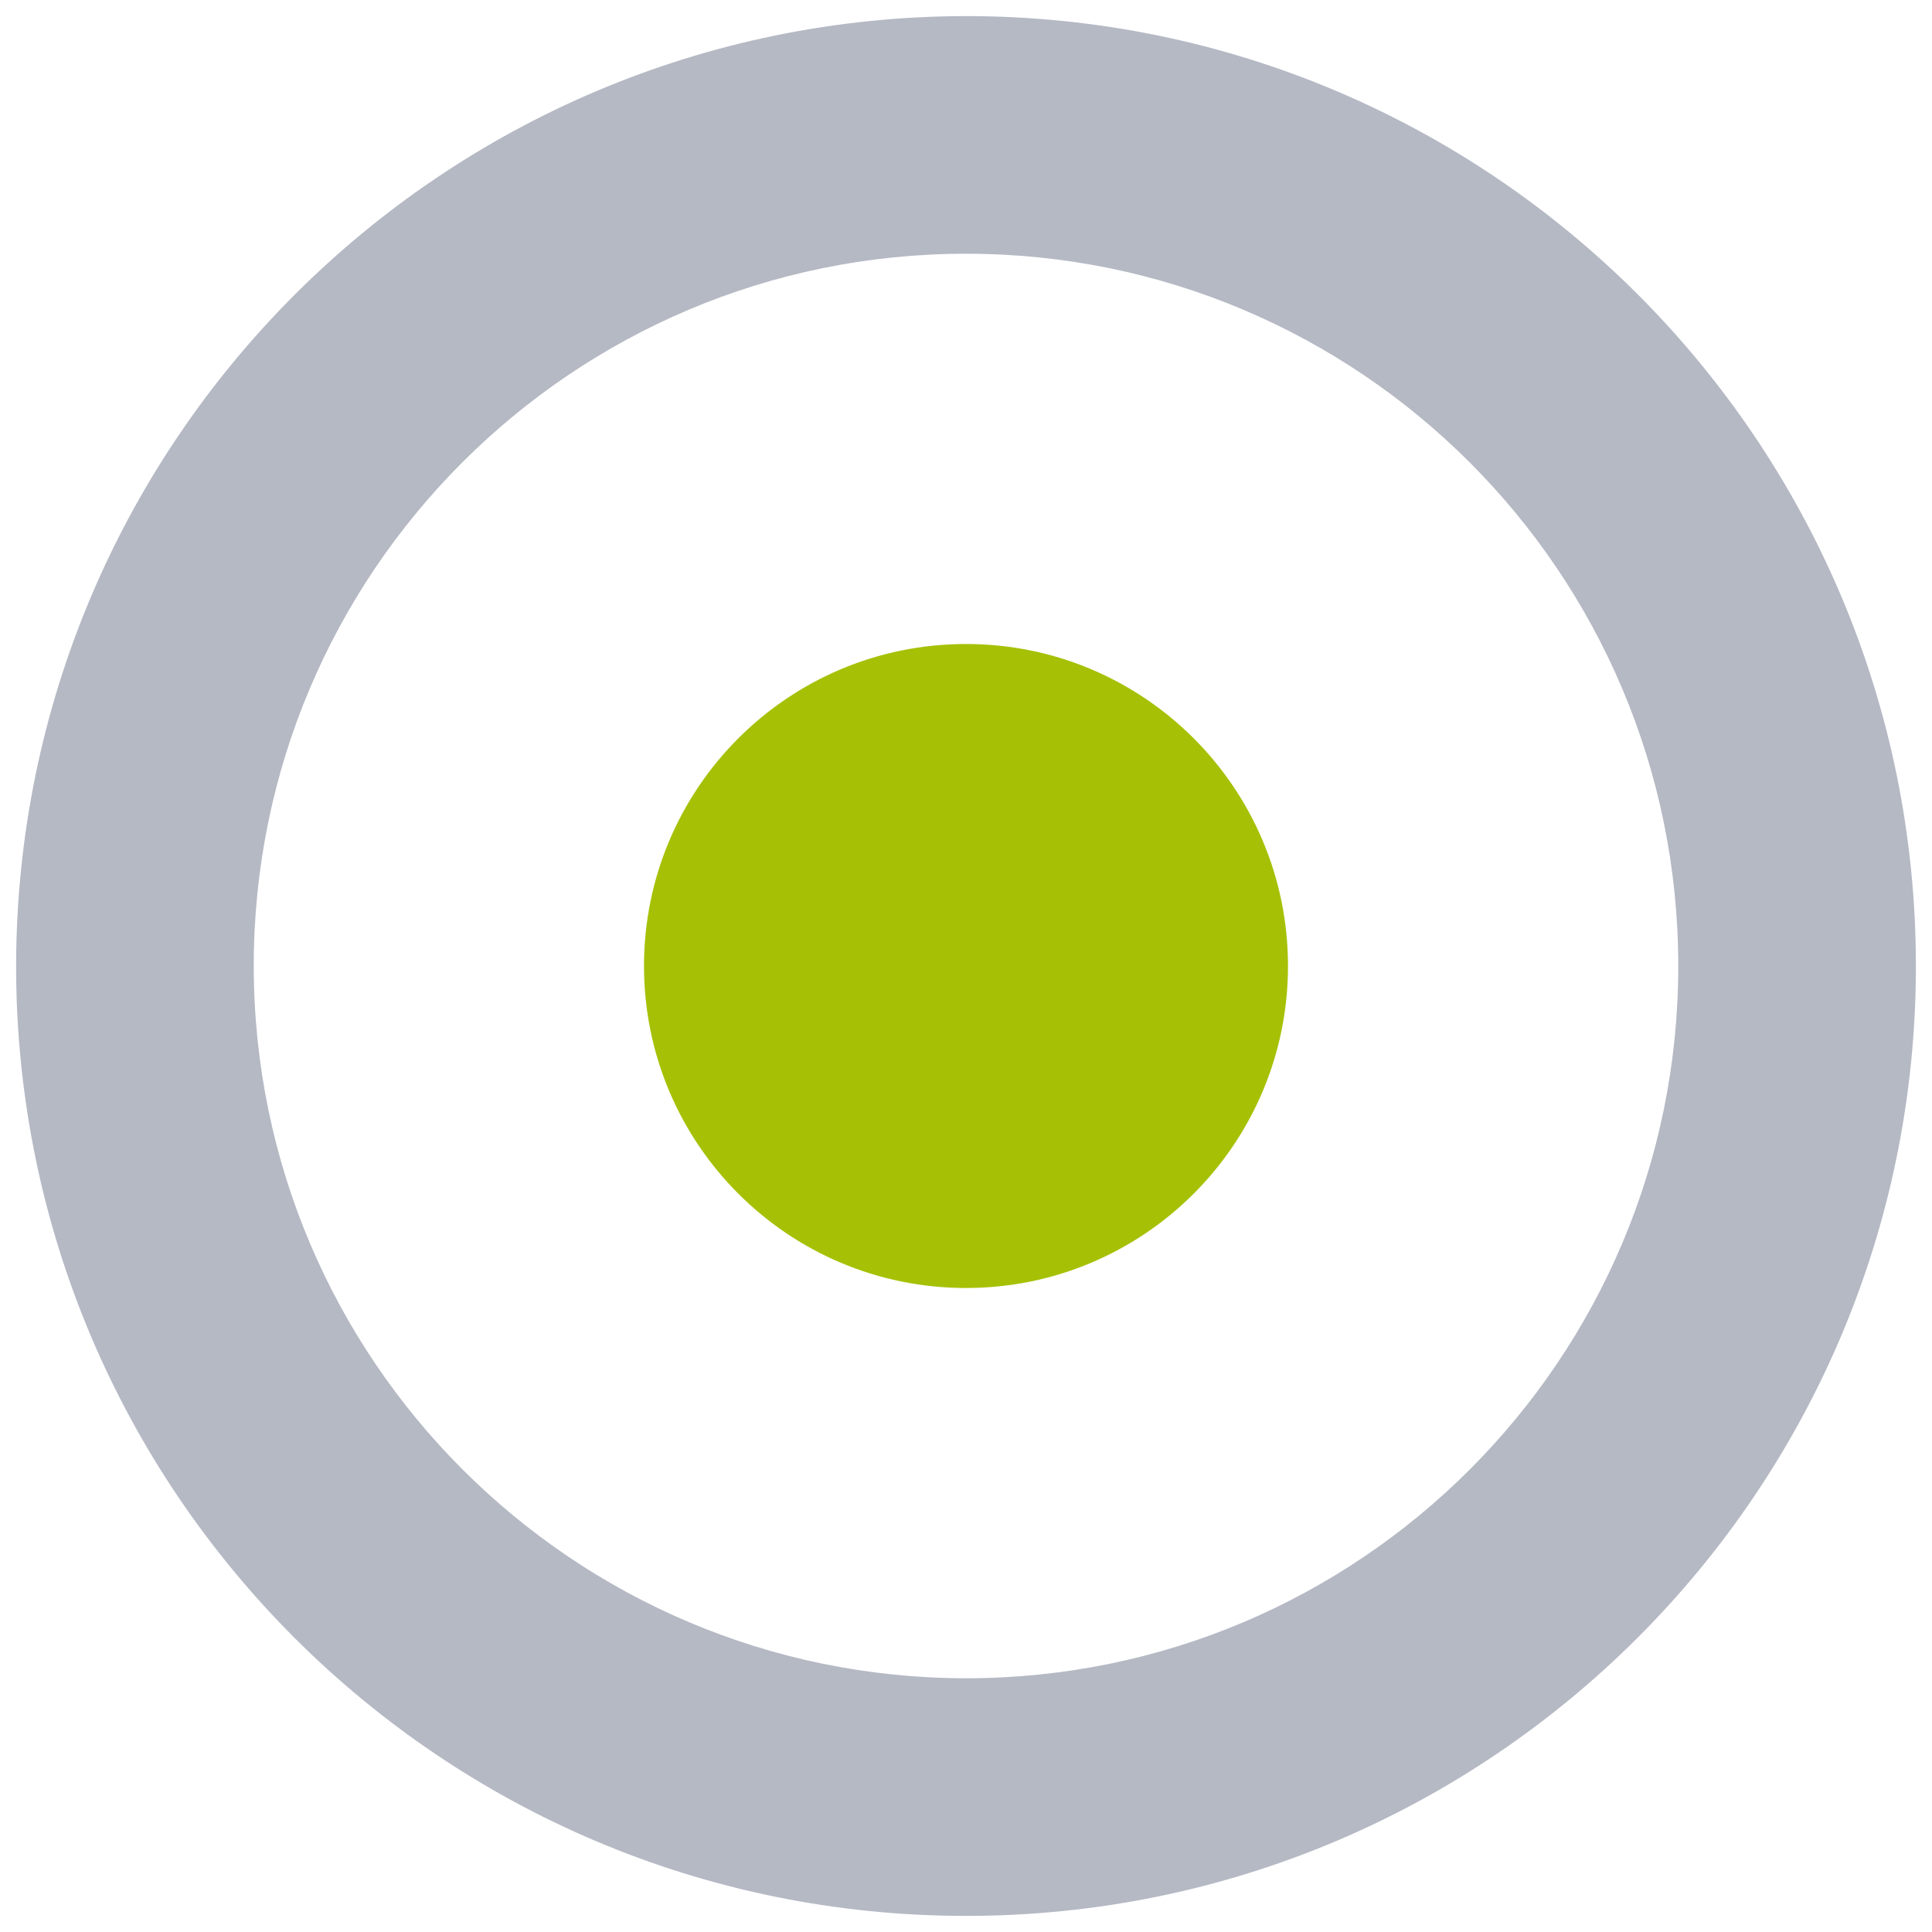
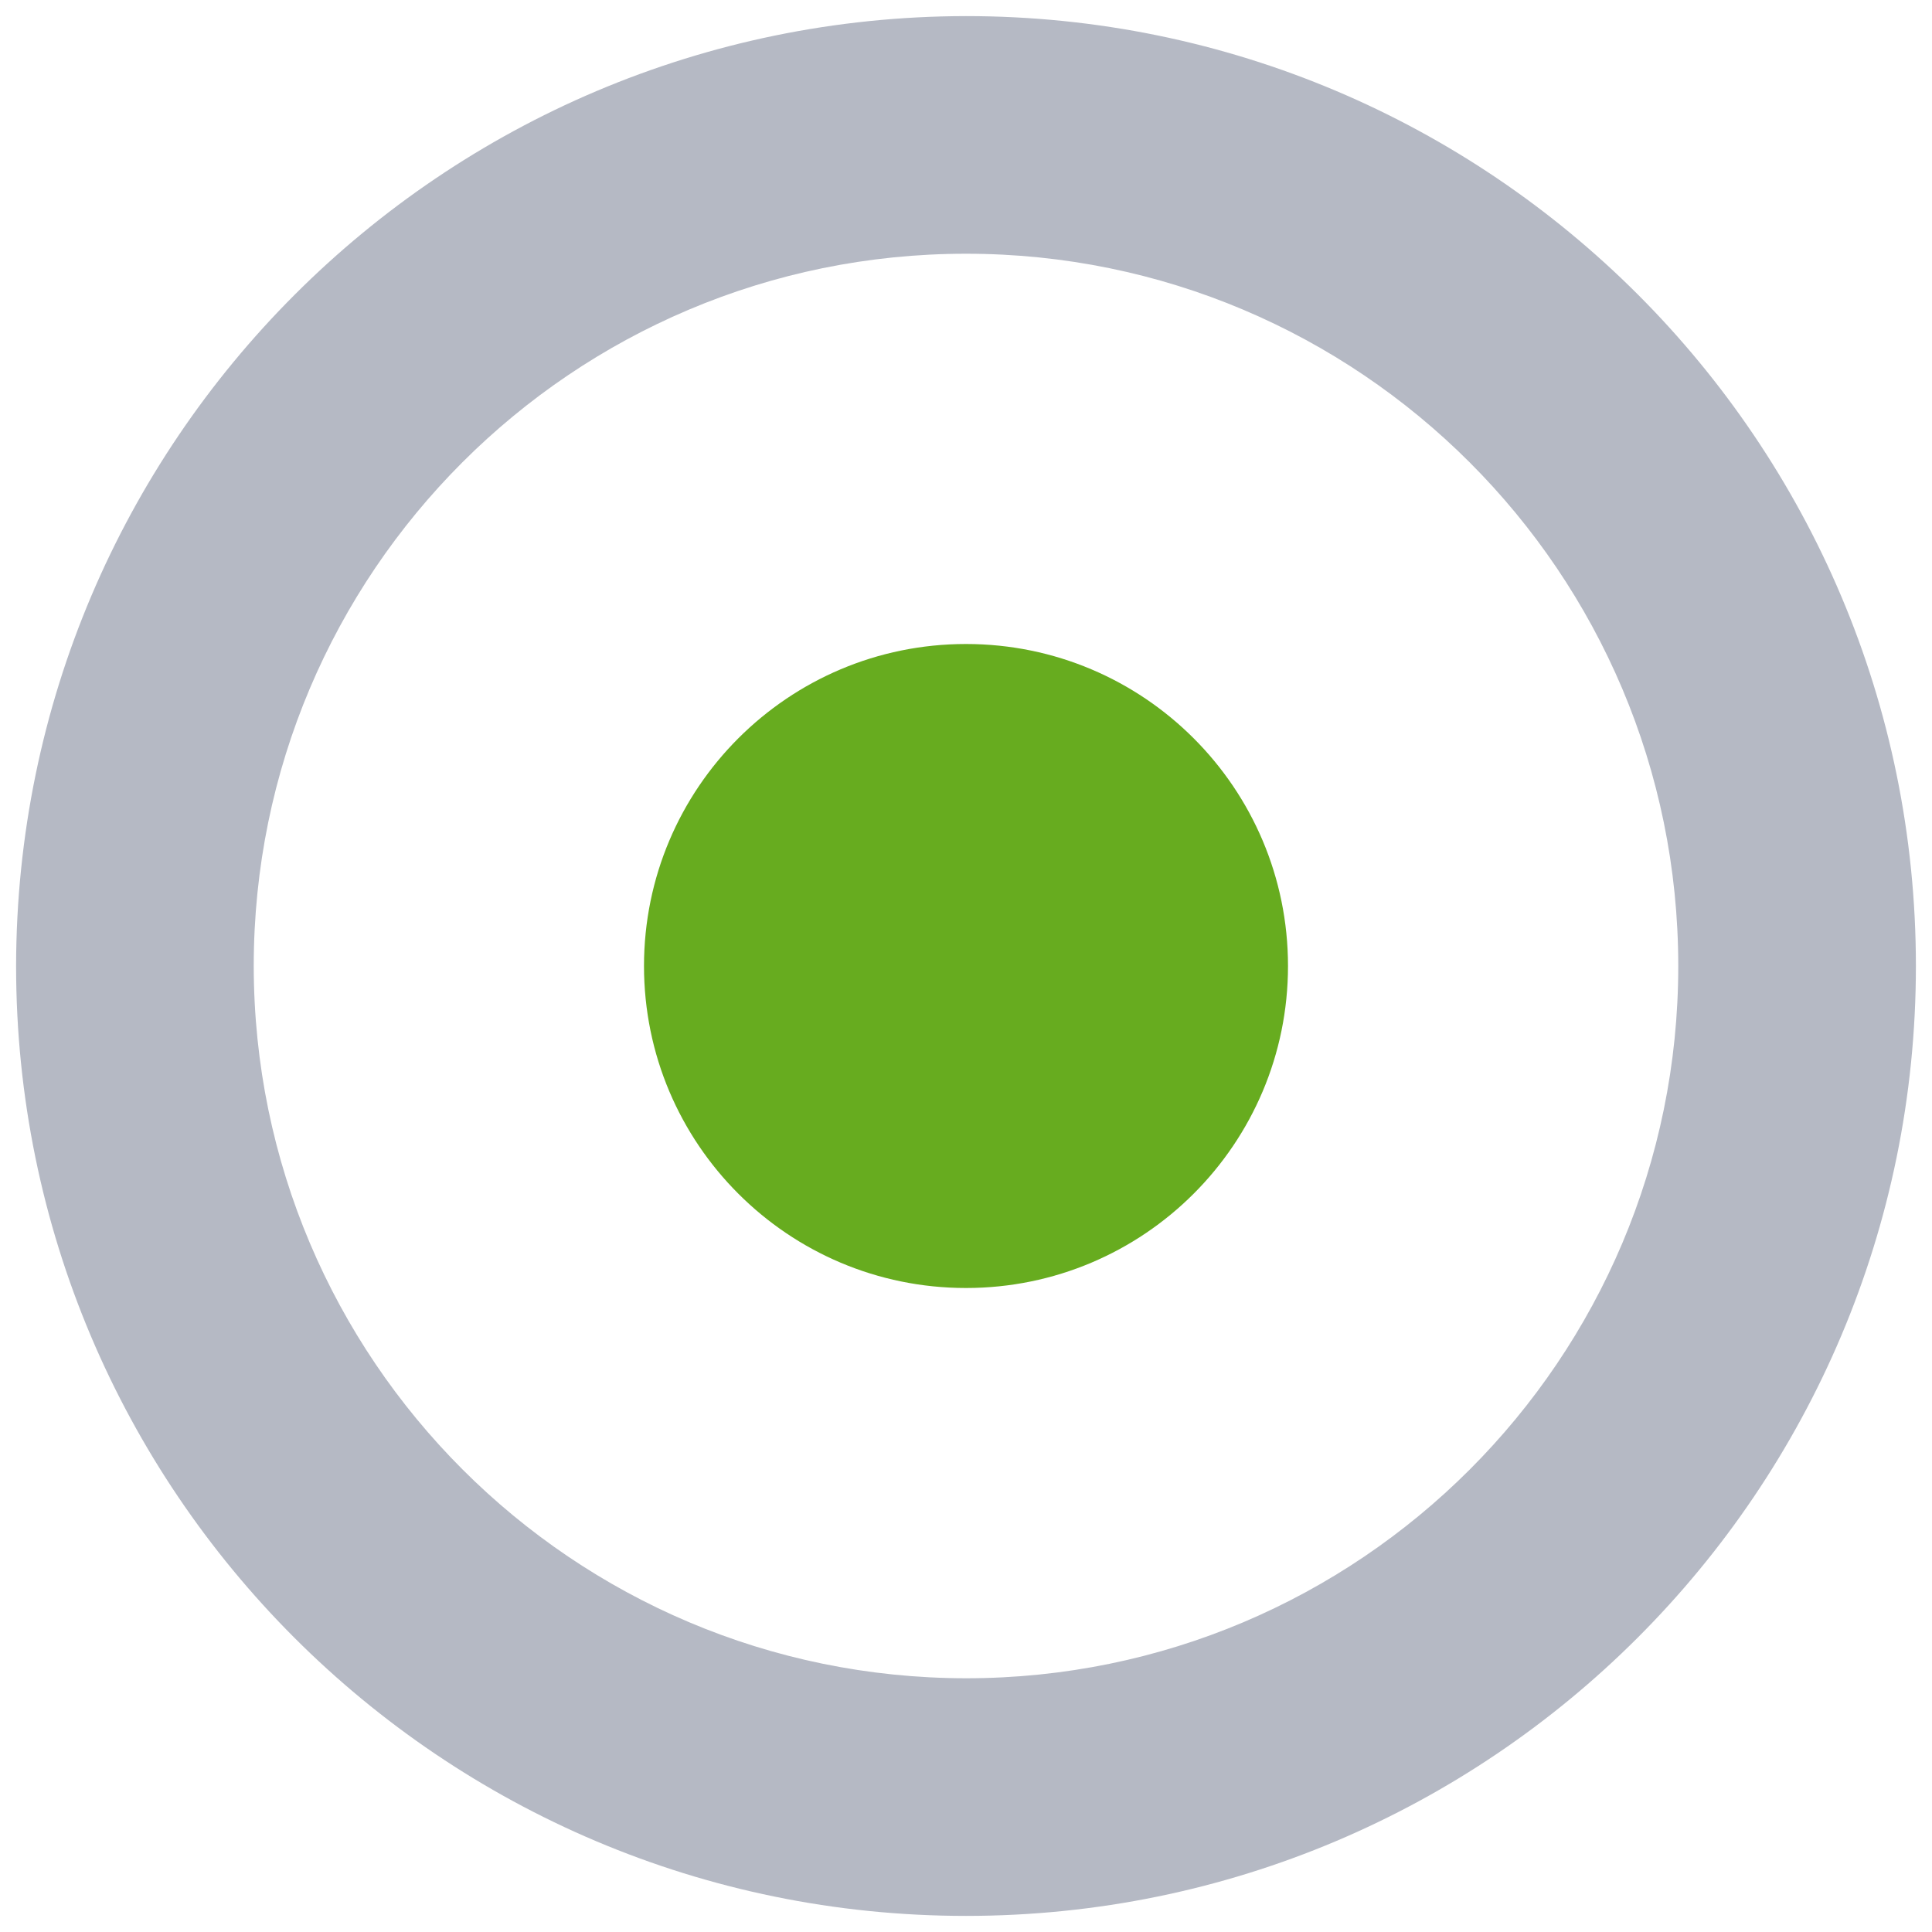
<svg xmlns="http://www.w3.org/2000/svg" viewBox="0 0 30 30">
  <rect x="29.13" y="29.13" width="0.13" height="0.13" style="opacity:0" />
  <path d="M15,.25A14.75,14.75,0,1,1,.25,15,14.77,14.77,0,0,1,15,.25Zm0,25.81A11.06,11.06,0,1,0,3.94,15,11.07,11.07,0,0,0,15,26.06Z" style="fill:#b5b9c4" />
  <rect x="29.13" y="29.13" width="0.13" height="0.13" style="fill:#1b5e20;opacity:0" />
-   <circle cx="15" cy="15" r="5" style="fill:#a6c105" />
+   <circle cx="15" cy="15" r="5" style="fill:#67ac1f" />
  <rect width="0.1" height="0.1" style="fill:#b5b9c4;opacity:0" />
  <rect x="29.9" y="29.9" width="0.1" height="0.1" style="fill:#b5b9c4;opacity:0" />
</svg>
